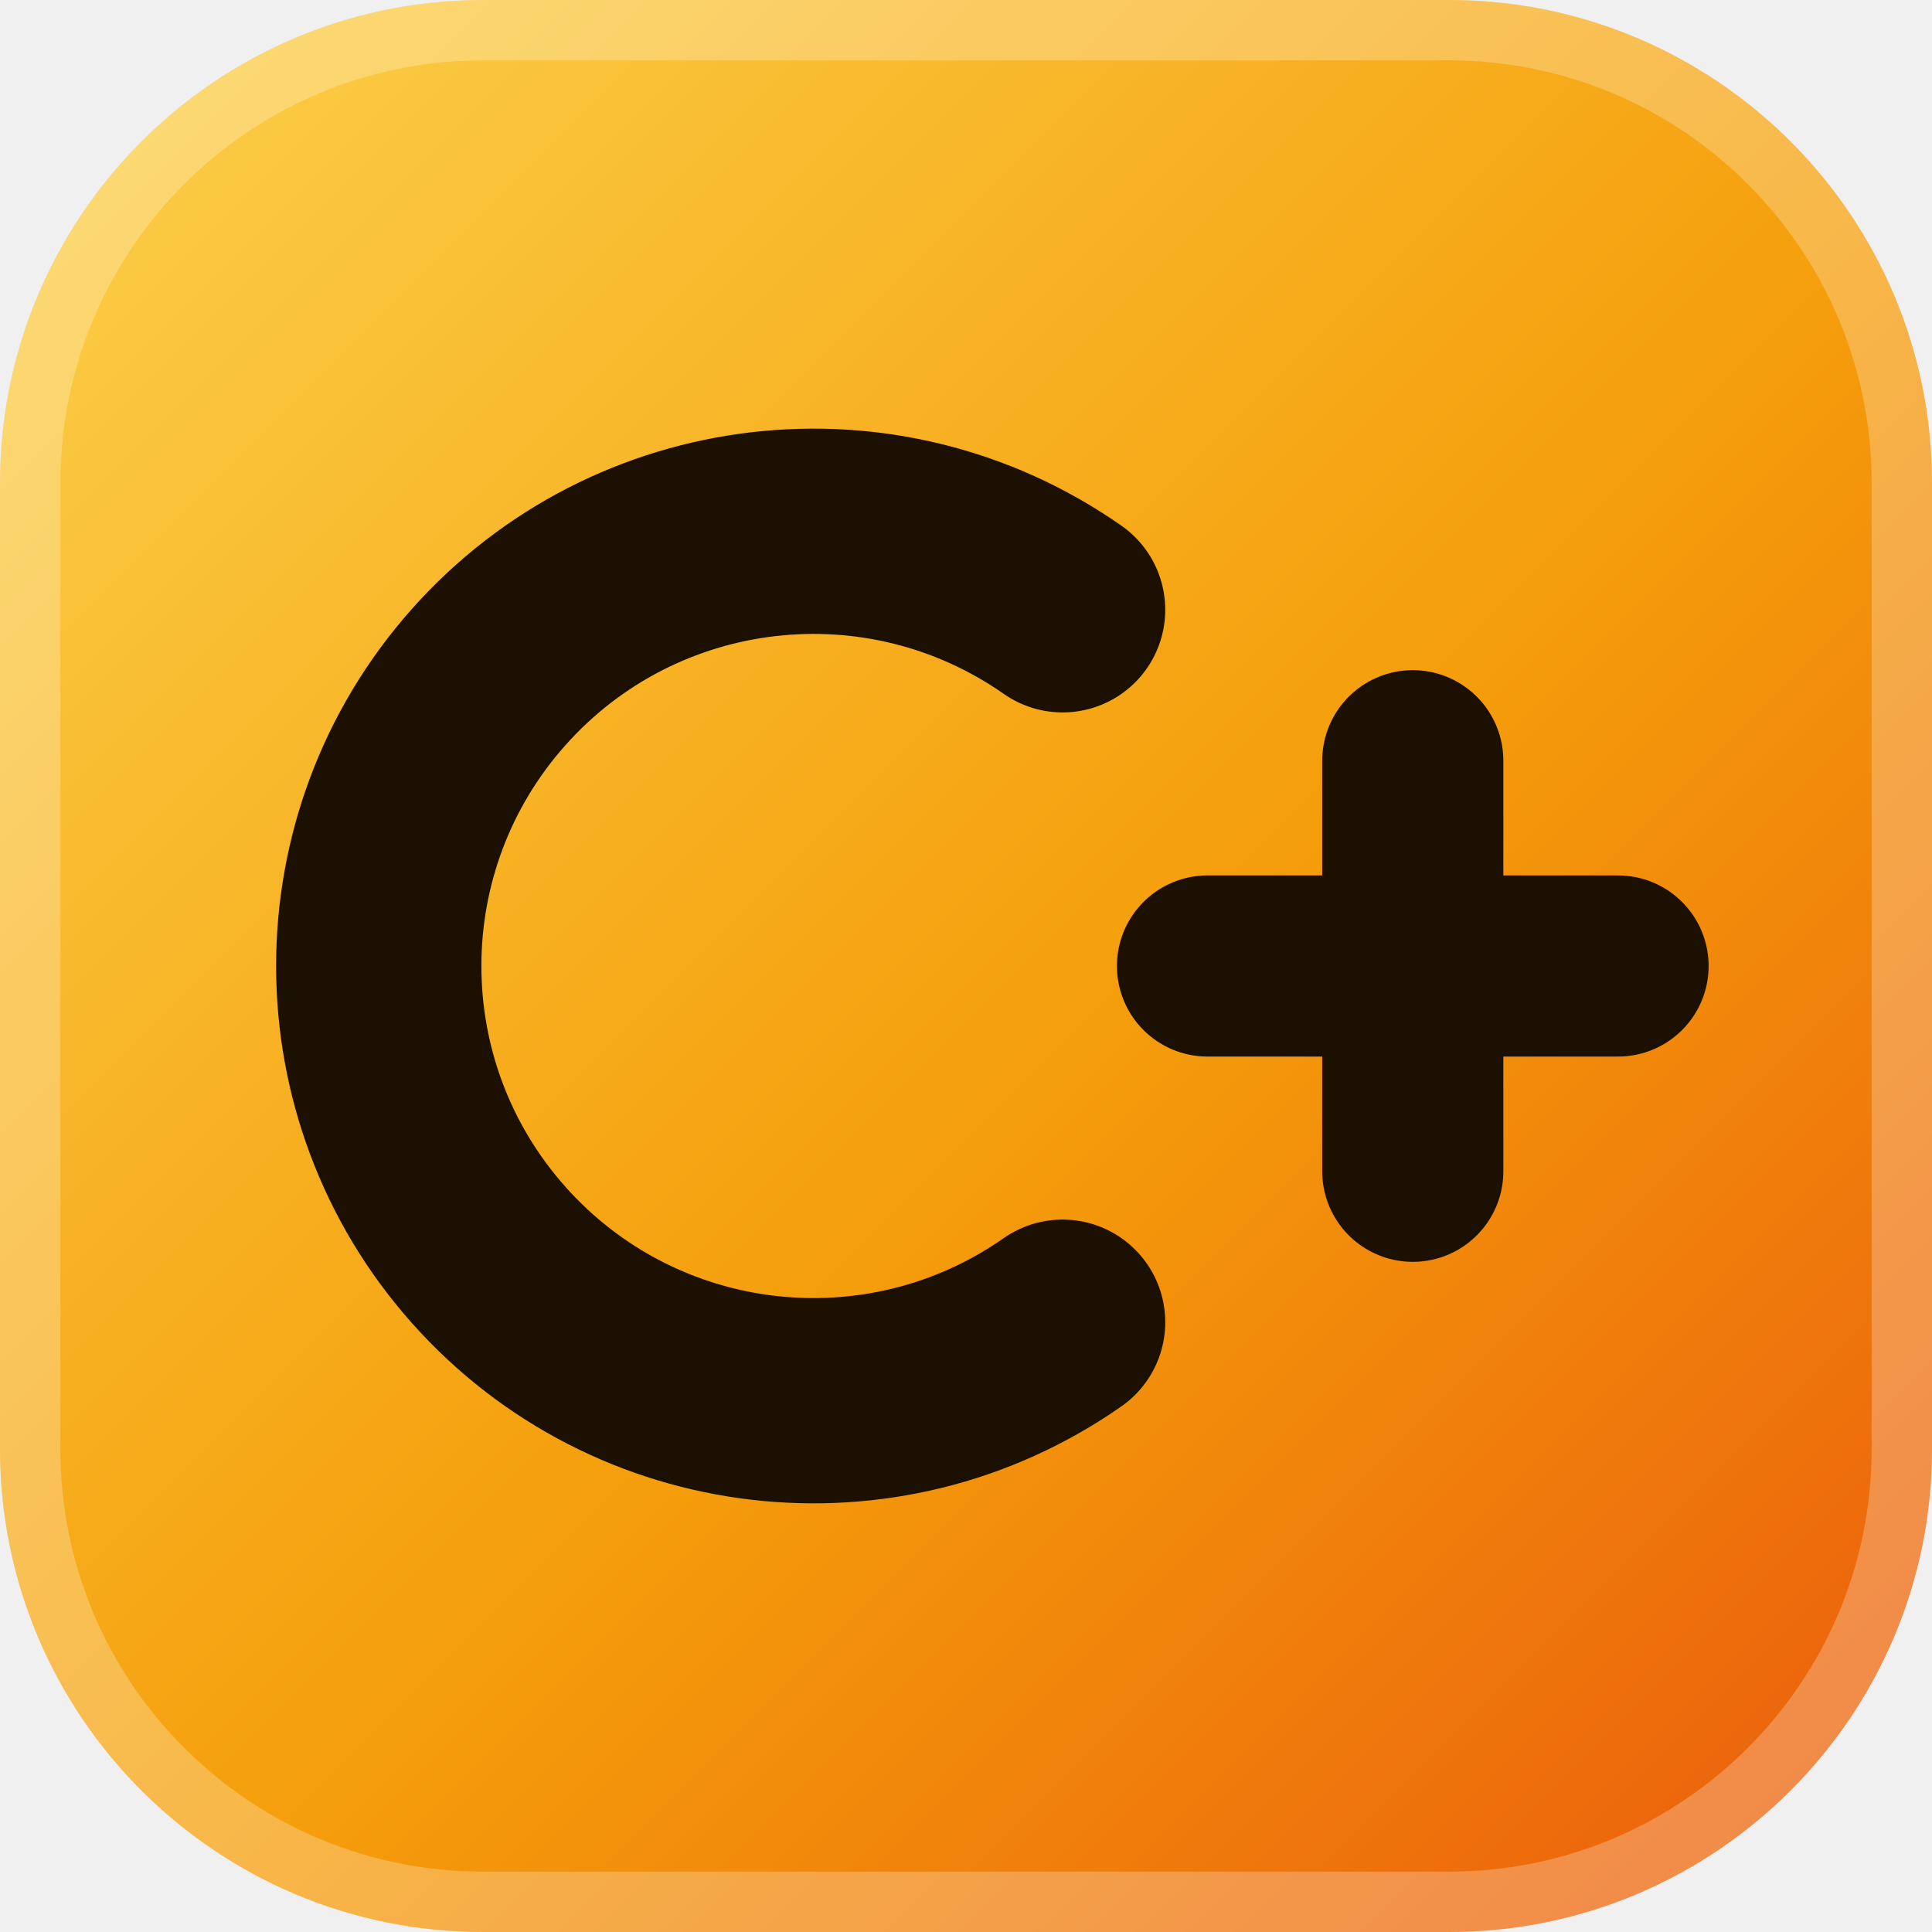
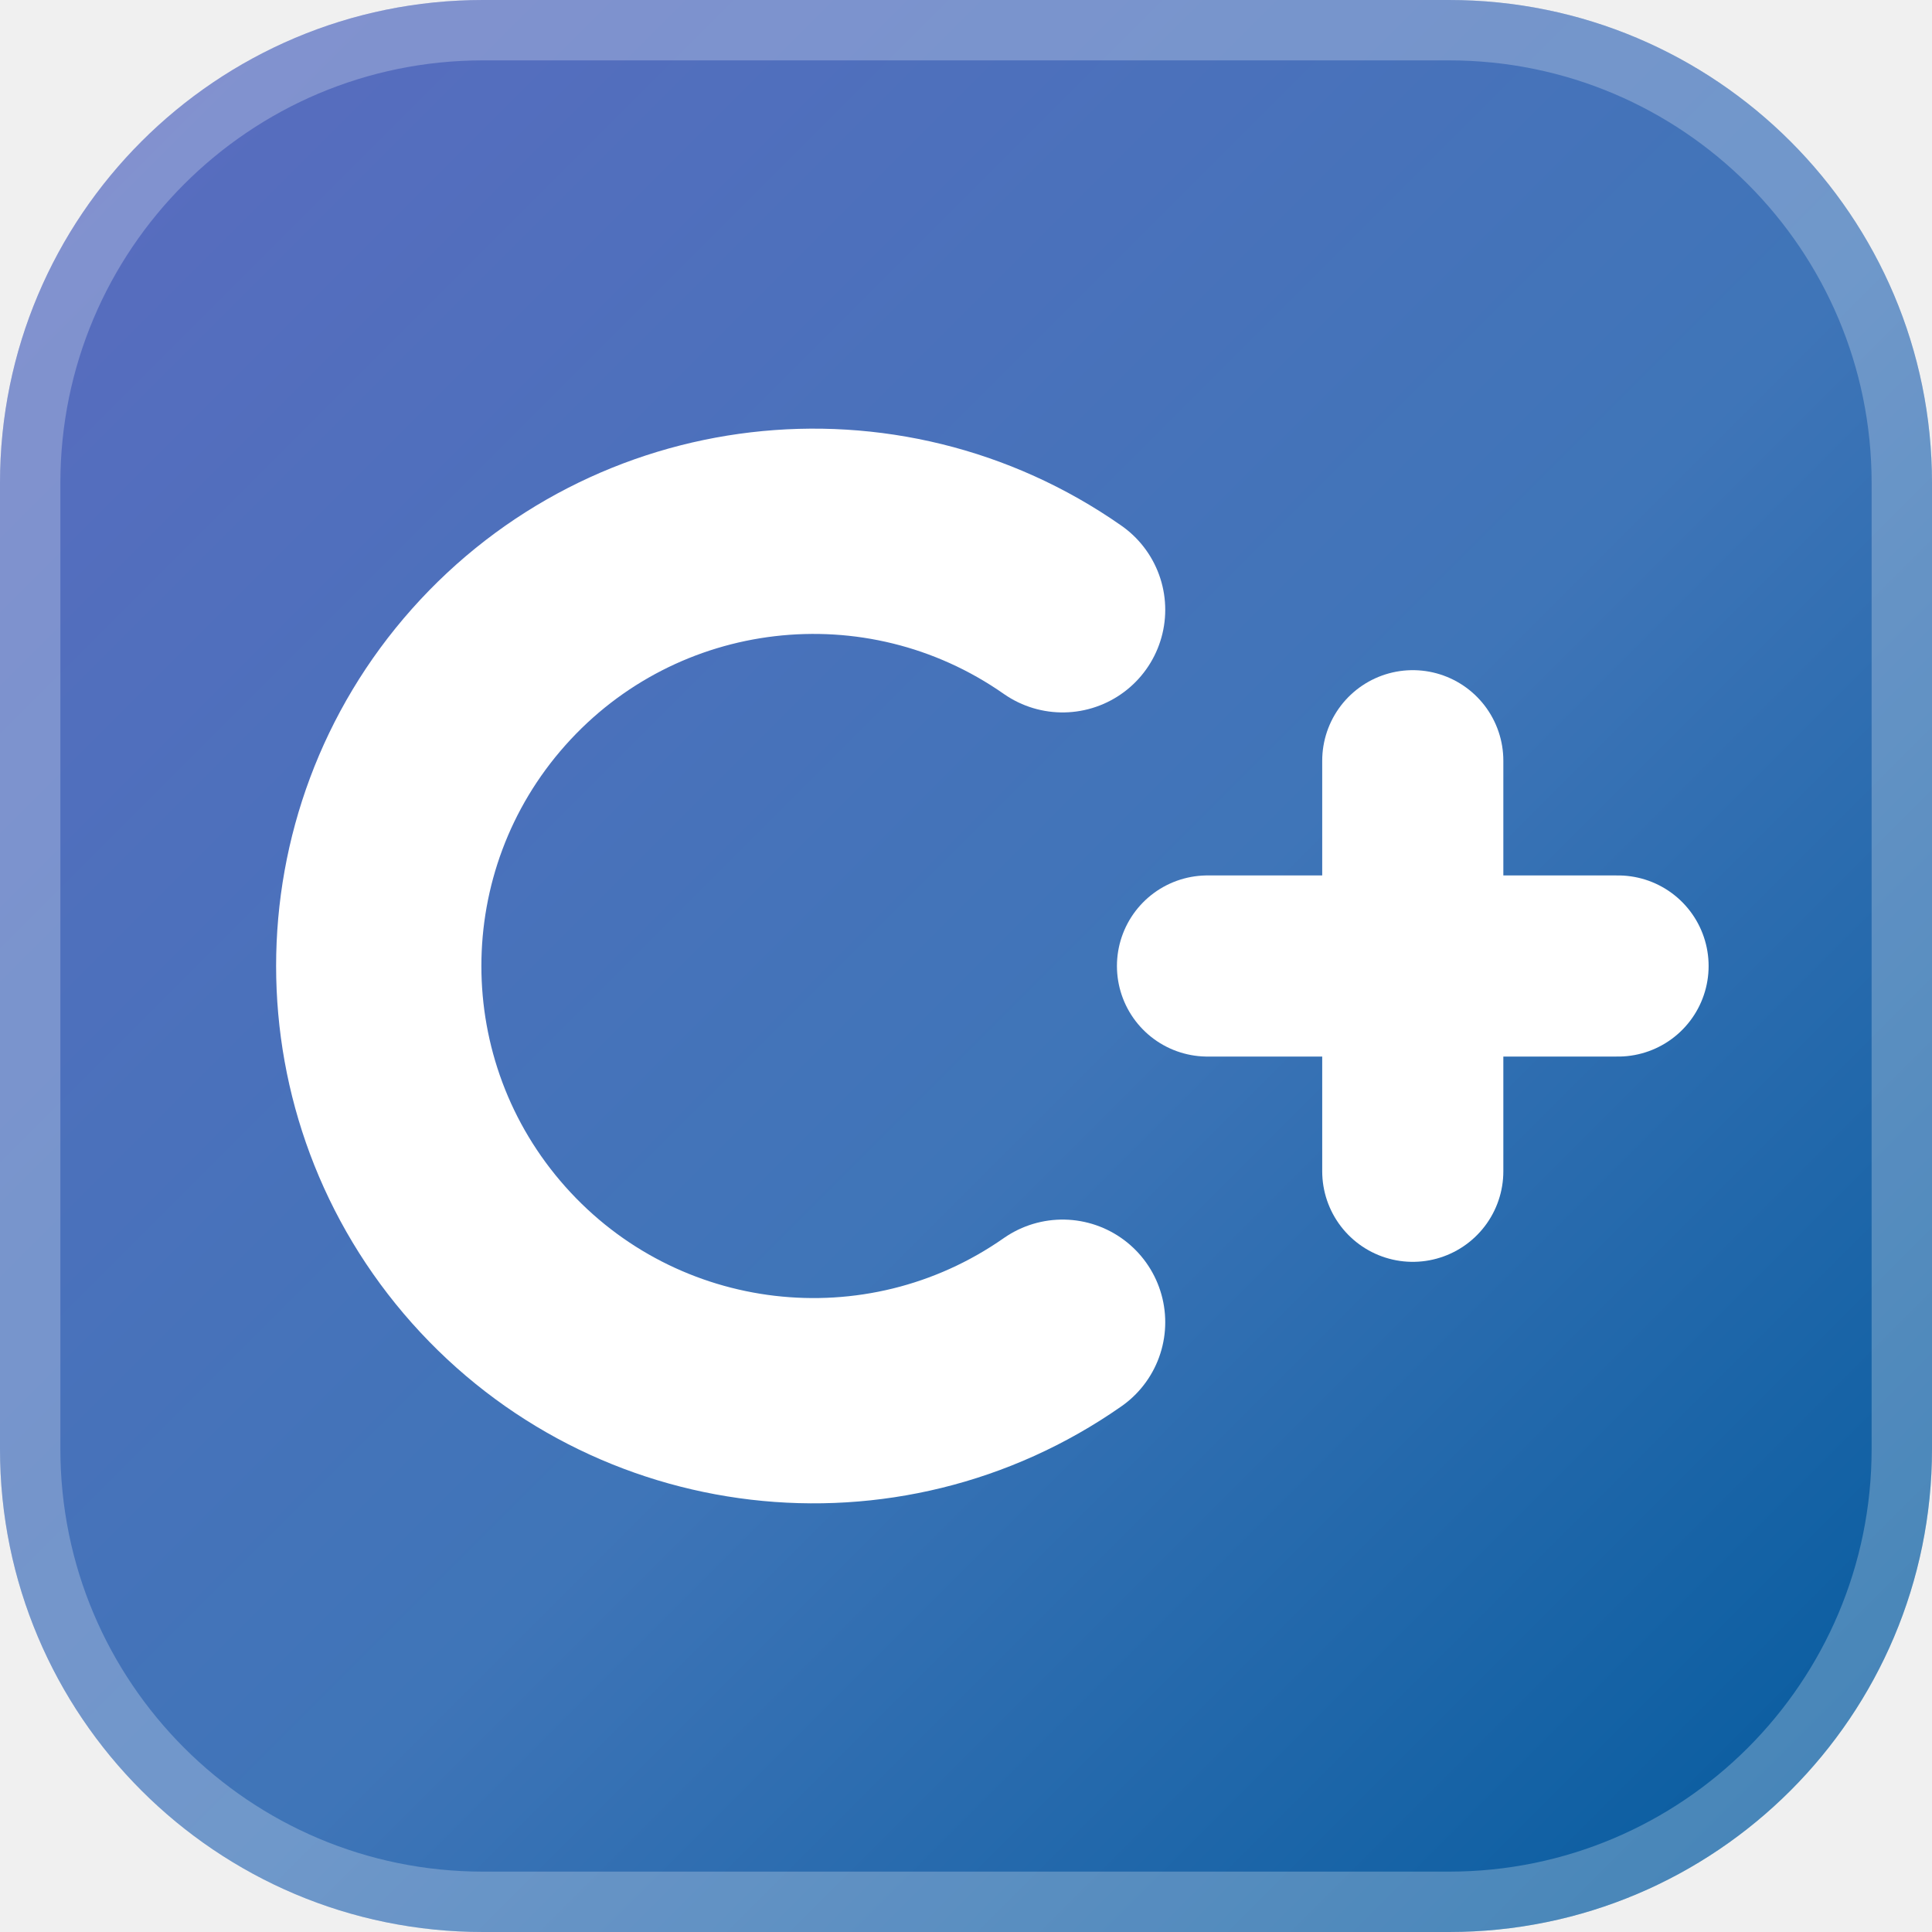
<svg xmlns="http://www.w3.org/2000/svg" viewBox="0 0 32 32">
  <defs>
    <linearGradient id="g" x1="0" y1="0" x2="1" y2="1">
-       <stop offset="0" stop-color="#fcd34d" />
-       <stop offset="0.55" stop-color="#f59e0b" />
-       <stop offset="1" stop-color="#ea580c" />
+       <stop offset="0" stop-color="#5C6BC0" />
+       <stop offset="0.55" stop-color="#3F75B8" />
+       <stop offset="1" stop-color="#00599C" />
    </linearGradient>
  </defs>
  <rect width="32" height="32" rx="8" fill="url(#g)" />
  <rect x="0.5" y="0.5" width="31" height="31" rx="7.5" fill="none" stroke="#fff" stroke-opacity="0.25" />
-   <path d="M17.6 10.1a7.2 7.2 0 1 0 0 11.8" fill="none" stroke="#1c1003" stroke-width="3.4" stroke-linecap="round" />
-   <path d="M23.4 12.6v6.8M20 16h6.8" stroke="#1c1003" stroke-width="3" stroke-linecap="round" />
+   <path d="M17.6 10.1a7.2 7.2 0 1 0 0 11.8" fill="none" stroke="#fff" stroke-width="3.4" stroke-linecap="round" />
+   <path d="M23.4 12.6v6.8M20 16h6.8" stroke="#fff" stroke-width="3" stroke-linecap="round" />
</svg>
